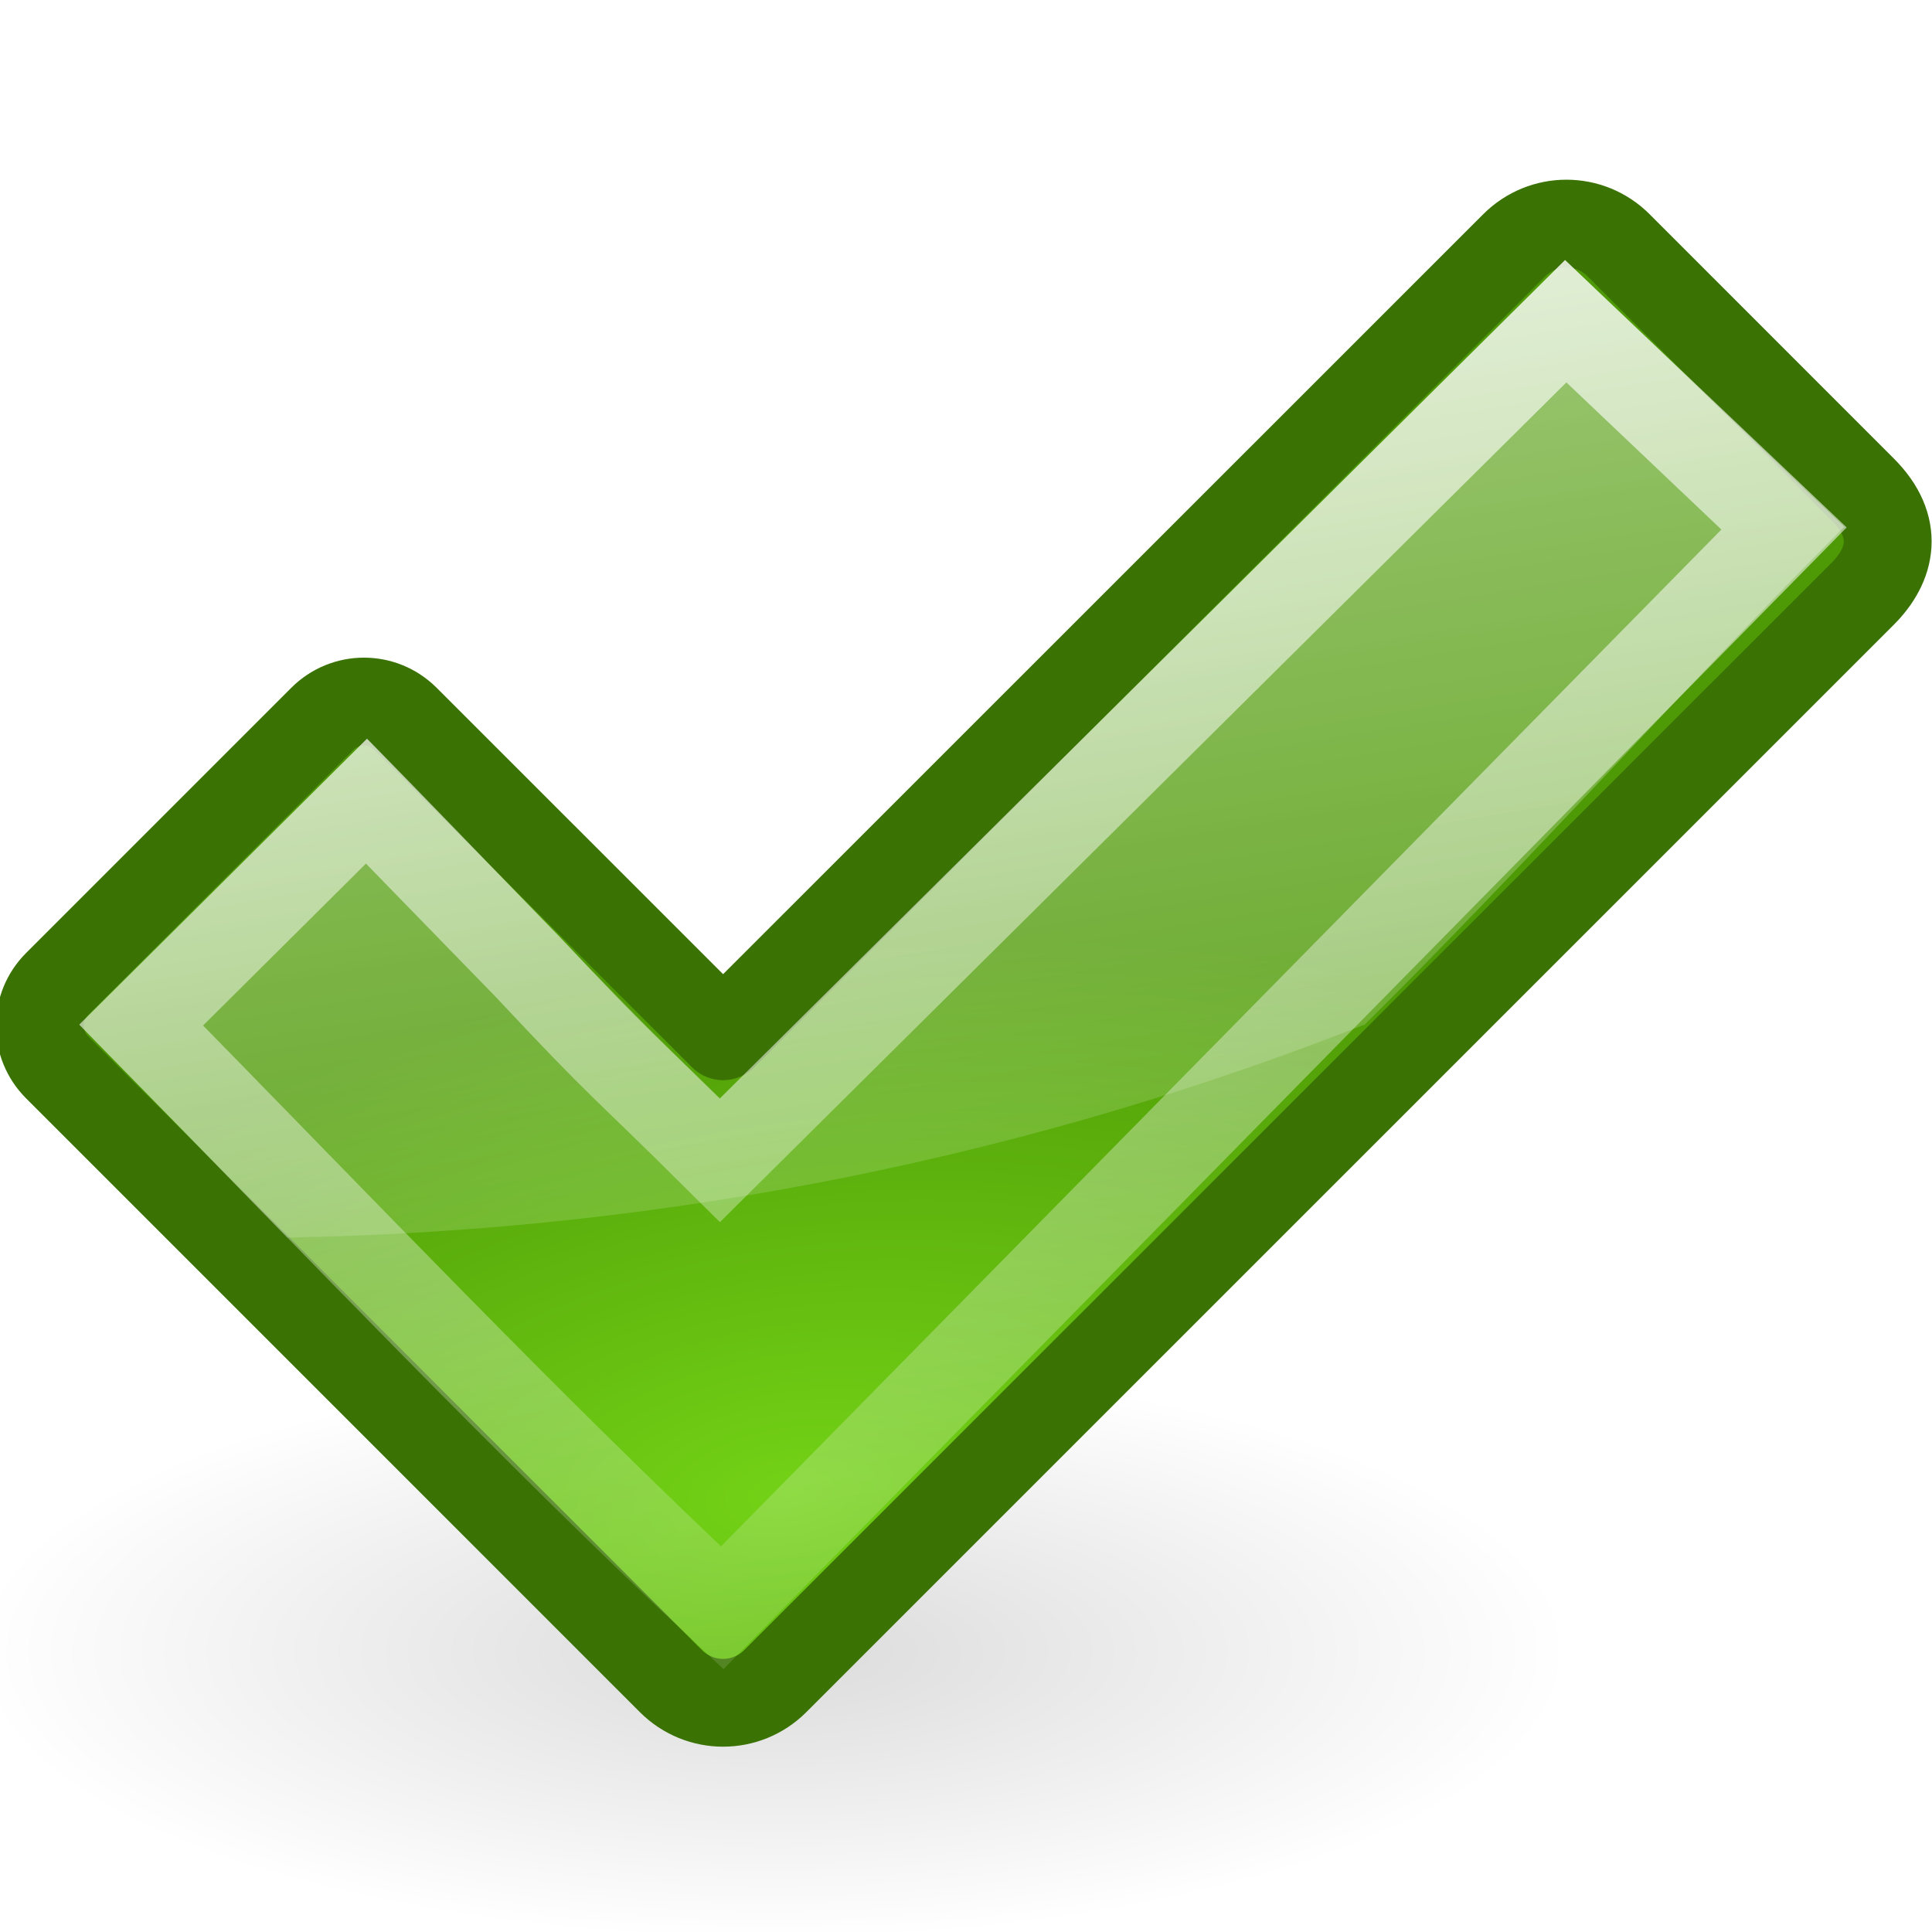
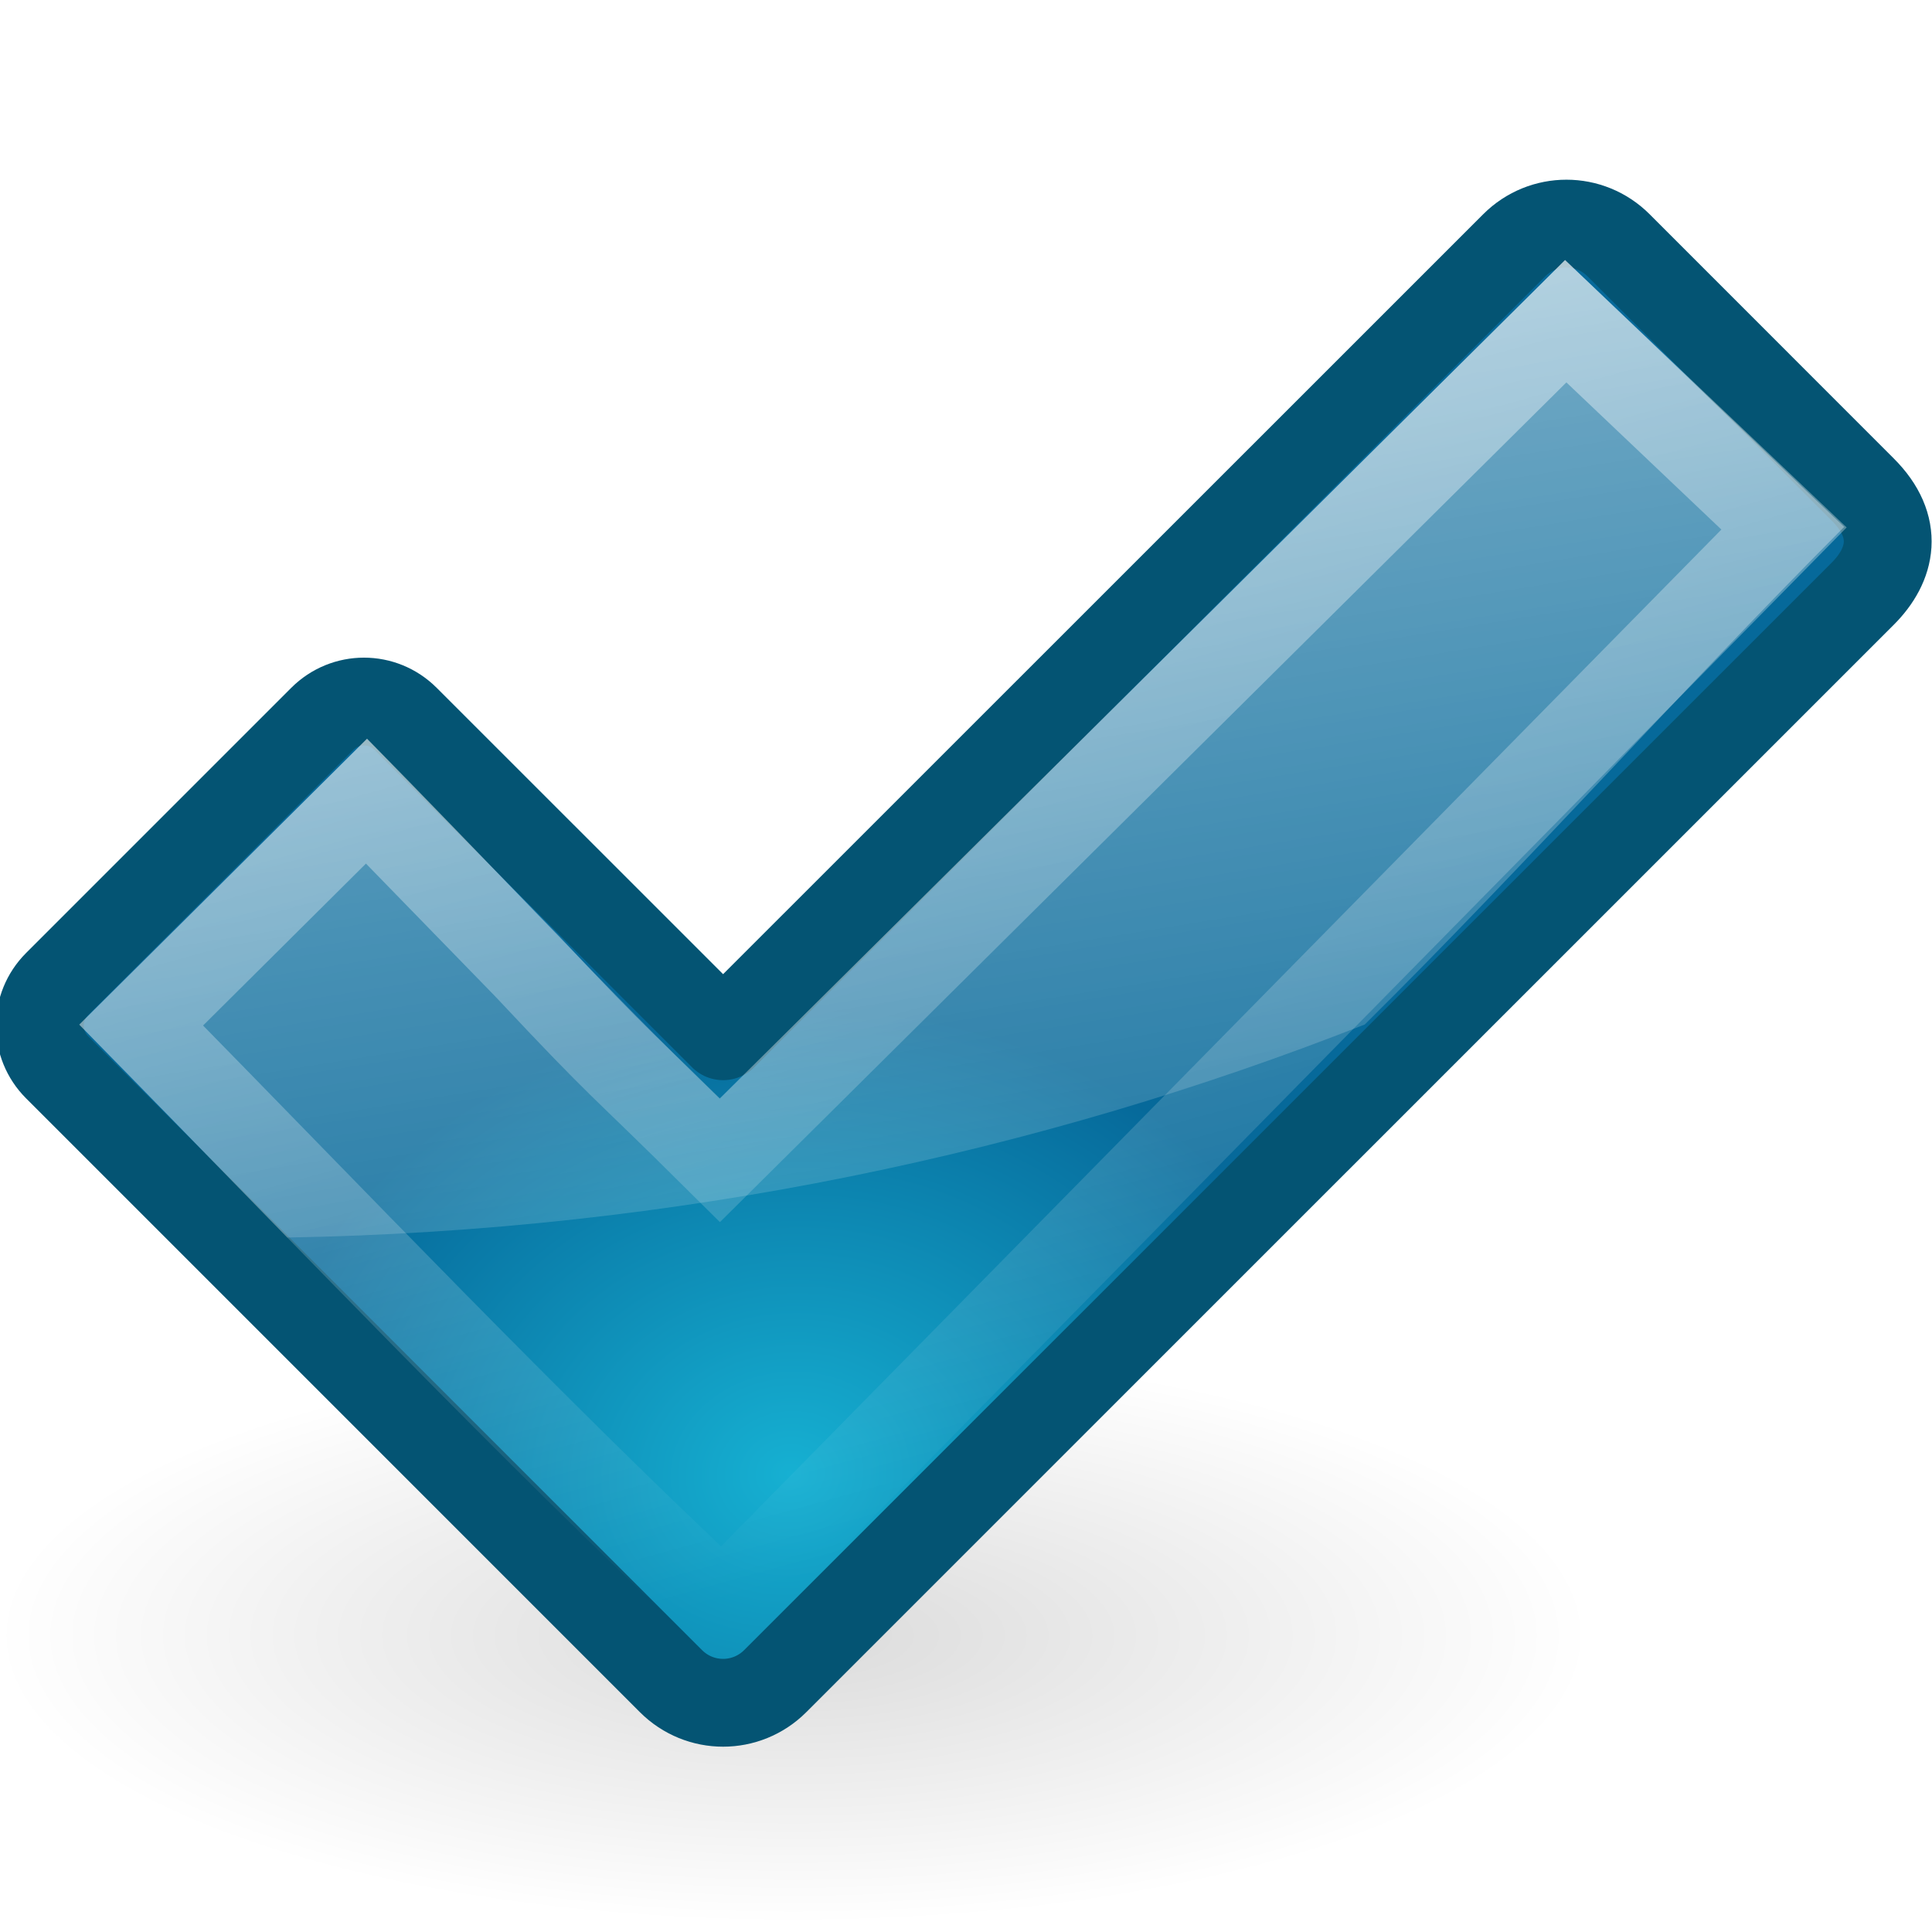
<svg xmlns="http://www.w3.org/2000/svg" xmlns:xlink="http://www.w3.org/1999/xlink" width="22" height="22" id="svg11300" version="1.1">
  <defs id="defs3">
    <linearGradient id="linearGradient8">
      <stop style="stop-color:#ffffff;stop-opacity:1;" offset="0" id="stop8" />
      <stop style="stop-color:#ffffff;stop-opacity:0;" offset="1" id="stop9" />
    </linearGradient>
    <linearGradient id="linearGradient8662">
      <stop style="stop-color:#000000;stop-opacity:1;" offset="0" id="stop8664" />
      <stop style="stop-color:#000000;stop-opacity:0;" offset="1" id="stop8666" />
    </linearGradient>
-     <radialGradient xlink:href="#linearGradient8662" id="radialGradient8668" cx="24.837" cy="36.421" fx="24.837" fy="36.421" r="15.645" gradientTransform="matrix(0.5809282,0,0,0.2095224,-5.637648,-26.43843)" gradientUnits="userSpaceOnUse" />
+     <radialGradient xlink:href="#linearGradient8662" id="radialGradient8668" cx="24.837" cy="36.421" fx="24.837" fy="36.421" r="15.645" gradientTransform="matrix(0.5809282,0,0,0.2095224,-5.392089,-26.25537)" gradientUnits="userSpaceOnUse" />
    <linearGradient id="linearGradient2187">
      <stop id="stop2189" offset="0" style="stop-color:#ffffff;stop-opacity:1;" />
      <stop id="stop2191" offset="1" style="stop-color:#ffffff;stop-opacity:0;" />
    </linearGradient>
-     <linearGradient xlink:href="#linearGradient2187" id="linearGradient6" gradientUnits="userSpaceOnUse" gradientTransform="matrix(0,-0.7027625,0.7028858,0,-2.046577,29.61041)" x1="35.02" y1="11.448" x2="10.829" y2="15.716" />
+     <linearGradient xlink:href="#linearGradient2187" id="linearGradient6" gradientUnits="userSpaceOnUse" gradientTransform="matrix(0,-0.7027625,0.7028858,0,-2.046577,29.61041)" x1="42.134" y1="8.603" x2="16.521" y2="15.716" />
    <linearGradient xlink:href="#linearGradient8" id="linearGradient13" x1="7" y1="-5" x2="10.396" y2="16" gradientUnits="userSpaceOnUse" gradientTransform="translate(0,2)" />
-     <radialGradient xlink:href="#linearGradient2591" id="radialGradient1356" gradientUnits="userSpaceOnUse" gradientTransform="matrix(0.05897546,0.3538528,-0.7029077,0.1171513,20.33149,-2.509467)" cx="48.451" cy="20.186" fx="48.451" fy="20.186" r="16.956" />
    <linearGradient id="linearGradient2591">
      <stop id="stop2593" offset="0" style="stop-color:#73d216" />
      <stop id="stop2595" offset="1" style="stop-color:#4e9a06" />
    </linearGradient>
+     <radialGradient xlink:href="#linearGradient4" id="radialGradient1356-3" gradientUnits="userSpaceOnUse" gradientTransform="matrix(-0.366281,0.03842538,-0.03257968,-0.3105582,23.58696,23.66262)" cx="37.441" cy="26.798" fx="37.441" fy="26.798" r="16.956" />
+     <linearGradient id="linearGradient4">
+       <stop id="stop3" offset="0" style="stop-color:#16b0d2;stop-opacity:1;" />
+       <stop id="stop4" offset="1" style="stop-color:#06699a;stop-opacity:1;" />
+     </linearGradient>
+     <linearGradient xlink:href="#linearGradient8" id="linearGradient3" gradientUnits="userSpaceOnUse" gradientTransform="matrix(0,-0.240018,0.5034676,0,1.704801,28.05954)" x1="29.413" y1="12.504" x2="4.414" y2="15.483" />
+     <radialGradient xlink:href="#linearGradient4" id="radialGradient1356-3-2" gradientUnits="userSpaceOnUse" gradientTransform="matrix(-0.366281,0.03842538,-0.03257968,-0.3105582,23.58696,22.66262)" cx="37.441" cy="26.798" fx="37.441" fy="26.798" r="16.956" />
+     <radialGradient xlink:href="#linearGradient4" id="radialGradient1" gradientUnits="userSpaceOnUse" gradientTransform="matrix(-0.366281,0.03842538,-0.03257968,-0.3105582,23.58696,28.66262)" cx="37.441" cy="26.798" fx="37.441" fy="26.798" r="16.956" />
  </defs>
  <g id="layer1">
-     <ellipse transform="scale(1,-1)" id="path8660" style="color:#000000;display:inline;overflow:visible;visibility:visible;opacity:0.141;fill:url(#radialGradient8668);fill-opacity:1;fill-rule:evenodd;stroke:none;stroke-width:1.221;stroke-linecap:butt;stroke-linejoin:miter;stroke-miterlimit:10;stroke-dasharray:none;stroke-dashoffset:0;stroke-opacity:1;marker:none;marker-start:none;marker-mid:none;marker-end:none" cx="8.791" cy="-18.807" rx="9.088" ry="3.278" />
-     <path id="rect2" style="font-variation-settings:normal;opacity:1;vector-effect:none;fill:url(#radialGradient1356);fill-opacity:1;stroke:#3a7304;stroke-width:1;stroke-linecap:round;stroke-linejoin:round;stroke-miterlimit:10;stroke-dasharray:none;stroke-dashoffset:0;stroke-opacity:1;-inkscape-stroke:none;marker:none;marker-start:none;marker-mid:none;marker-end:none;paint-order:markers fill stroke;stop-color:#000000;stop-opacity:1" d="m 0.651,11.205 c -0.263,0.263 -0.263,0.686 2.3e-7,0.949 l 5.208,5.208 1.754,1.754 0.027,0.027 c 0.329,0.329 0.859,0.329 1.188,0 L 21.211,6.761 C 21.54,6.432 21.638,6 21.211,5.574 L 18.431,2.793 c -0.329,-0.329 -0.859,-0.329 -1.188,0 L 8.234,11.8 4.619,8.186 c -0.263,-0.263 -0.686,-0.263 -0.949,0 z" />
-     <rect style="opacity:1;fill:#99b00b;fill-opacity:1;stroke-width:1;stroke-miterlimit:10;-inkscape-stroke:none;paint-order:markers fill stroke" id="rect5" width="7" height="18.656" x="30.5" y="3" ry="1.12" />
-     <rect style="opacity:1;fill:#99b00b;fill-opacity:1;stroke-width:1;stroke-miterlimit:10;-inkscape-stroke:none;paint-order:markers fill stroke" id="rect6" width="32" height="7" x="30.5" y="15" ry="1.4" />
+     <ellipse transform="scale(1,-1)" id="path8660" style="color:#000000;display:inline;overflow:visible;visibility:visible;opacity:0.141;fill:url(#radialGradient8668);fill-opacity:1;fill-rule:evenodd;stroke:none;stroke-width:1.221;stroke-linecap:butt;stroke-linejoin:miter;stroke-miterlimit:10;stroke-dasharray:none;stroke-dashoffset:0;stroke-opacity:1;marker:none;marker-start:none;marker-mid:none;marker-end:none" cx="9.036" cy="-18.624" rx="9.088" ry="3.278" />
+     <path id="rect2" style="font-variation-settings:normal;opacity:1;vector-effect:none;fill:url(#radialGradient1356-3);fill-opacity:1;stroke:#045473;stroke-width:1;stroke-linecap:round;stroke-linejoin:round;stroke-miterlimit:10;stroke-dasharray:none;stroke-dashoffset:0;stroke-opacity:1;-inkscape-stroke:none;marker:none;marker-start:none;marker-mid:none;marker-end:none;paint-order:markers fill stroke;stop-color:#000000;stop-opacity:1" d="m 0.651,11.205 c -0.263,0.263 -0.263,0.686 2.3e-7,0.949 l 5.208,5.208 1.754,1.754 0.027,0.027 c 0.329,0.329 0.859,0.329 1.188,0 L 21.211,6.761 C 21.54,6.432 21.638,6 21.211,5.574 L 18.431,2.793 c -0.329,-0.329 -0.859,-0.329 -1.188,0 L 8.234,11.8 4.619,8.186 c -0.263,-0.263 -0.686,-0.263 -0.949,0 z" />
    <path id="path6" style="font-variation-settings:normal;opacity:0.699;vector-effect:none;fill:none;fill-opacity:1;stroke:url(#linearGradient6);stroke-width:1;stroke-linecap:butt;stroke-linejoin:miter;stroke-miterlimit:10;stroke-dasharray:none;stroke-dashoffset:0;stroke-opacity:1;-inkscape-stroke:none;marker:none;marker-start:none;marker-mid:none;marker-end:none;paint-order:markers fill stroke;stop-color:#000000;stop-opacity:1" d="m 1.608,11.673 c 2.173,2.212 4.441,4.6 6.616,6.635 L 20.315,6.018 17.829,3.658 8.198,13.212 C 7.009,12.031 7.157,12.234 6,11 L 4.173,9.123 Z" />
    <path id="path11" style="font-variation-settings:normal;opacity:0.699;vector-effect:none;fill:none;fill-opacity:1;stroke:none;stroke-width:1;stroke-linecap:butt;stroke-linejoin:miter;stroke-miterlimit:10;stroke-dasharray:none;stroke-dashoffset:0;stroke-opacity:1;-inkscape-stroke:none;marker:none;marker-start:none;marker-mid:none;marker-end:none;paint-order:markers fill stroke;stop-color:#000000;stop-opacity:1" d="M 1.608,11.673 C 3.781,13.885 6.049,16.273 8.224,18.308 12.065,14.693 16.795,9.963 20.523,6.216 L 17.829,3.658 8.198,13.212 C 7.009,12.031 7.157,12.234 6,11 L 4.173,9.123 Z" />
+     <rect style="font-variation-settings:normal;vector-effect:none;fill:url(#radialGradient1);fill-opacity:1;stroke:#045473;stroke-width:1;stroke-linecap:round;stroke-linejoin:round;stroke-miterlimit:10;stroke-dasharray:none;stroke-dashoffset:0;stroke-opacity:1;-inkscape-stroke:none;marker:none;marker-start:none;marker-mid:none;marker-end:none;paint-order:markers fill stroke;stop-color:#000000" id="rect1" width="15" height="4" x="0.5" y="23.5" ry="0" />
+     <rect style="font-variation-settings:normal;opacity:0.716;vector-effect:none;fill:none;fill-opacity:1;stroke:url(#linearGradient3);stroke-width:1;stroke-linecap:butt;stroke-linejoin:miter;stroke-miterlimit:10;stroke-dasharray:none;stroke-dashoffset:0;stroke-opacity:1;-inkscape-stroke:none;marker:none;marker-start:none;marker-mid:none;marker-end:none;paint-order:markers fill stroke;stop-color:#000000" id="rect3" width="13" height="2" x="1.5" y="24.5" />
    <path id="path12" style="font-variation-settings:normal;opacity:0.682;vector-effect:none;fill:url(#linearGradient13);stroke:none;stroke-width:1;stroke-linecap:butt;stroke-linejoin:miter;stroke-miterlimit:10;stroke-dasharray:none;stroke-dashoffset:0;stroke-opacity:1;-inkscape-stroke:none;marker:none;marker-start:none;marker-mid:none;marker-end:none;paint-order:markers fill stroke;stop-color:#000000;stop-opacity:1" d="M 17.822,2.961 17.479,3.303 8.195,12.51 C 6.82,11.18 5.526,9.77 4.18,8.412 3.088,9.497 1.996,10.583 0.902,11.666 1.695,12.472 2.482,13.283 3.271,14.092 7.692,14.016 11.836,13.125 15.541,11.666 17.396,9.827 19.156,7.85 21,6 19.86,4.919 18.961,4.043 17.822,2.961 Z" />
  </g>
</svg>
